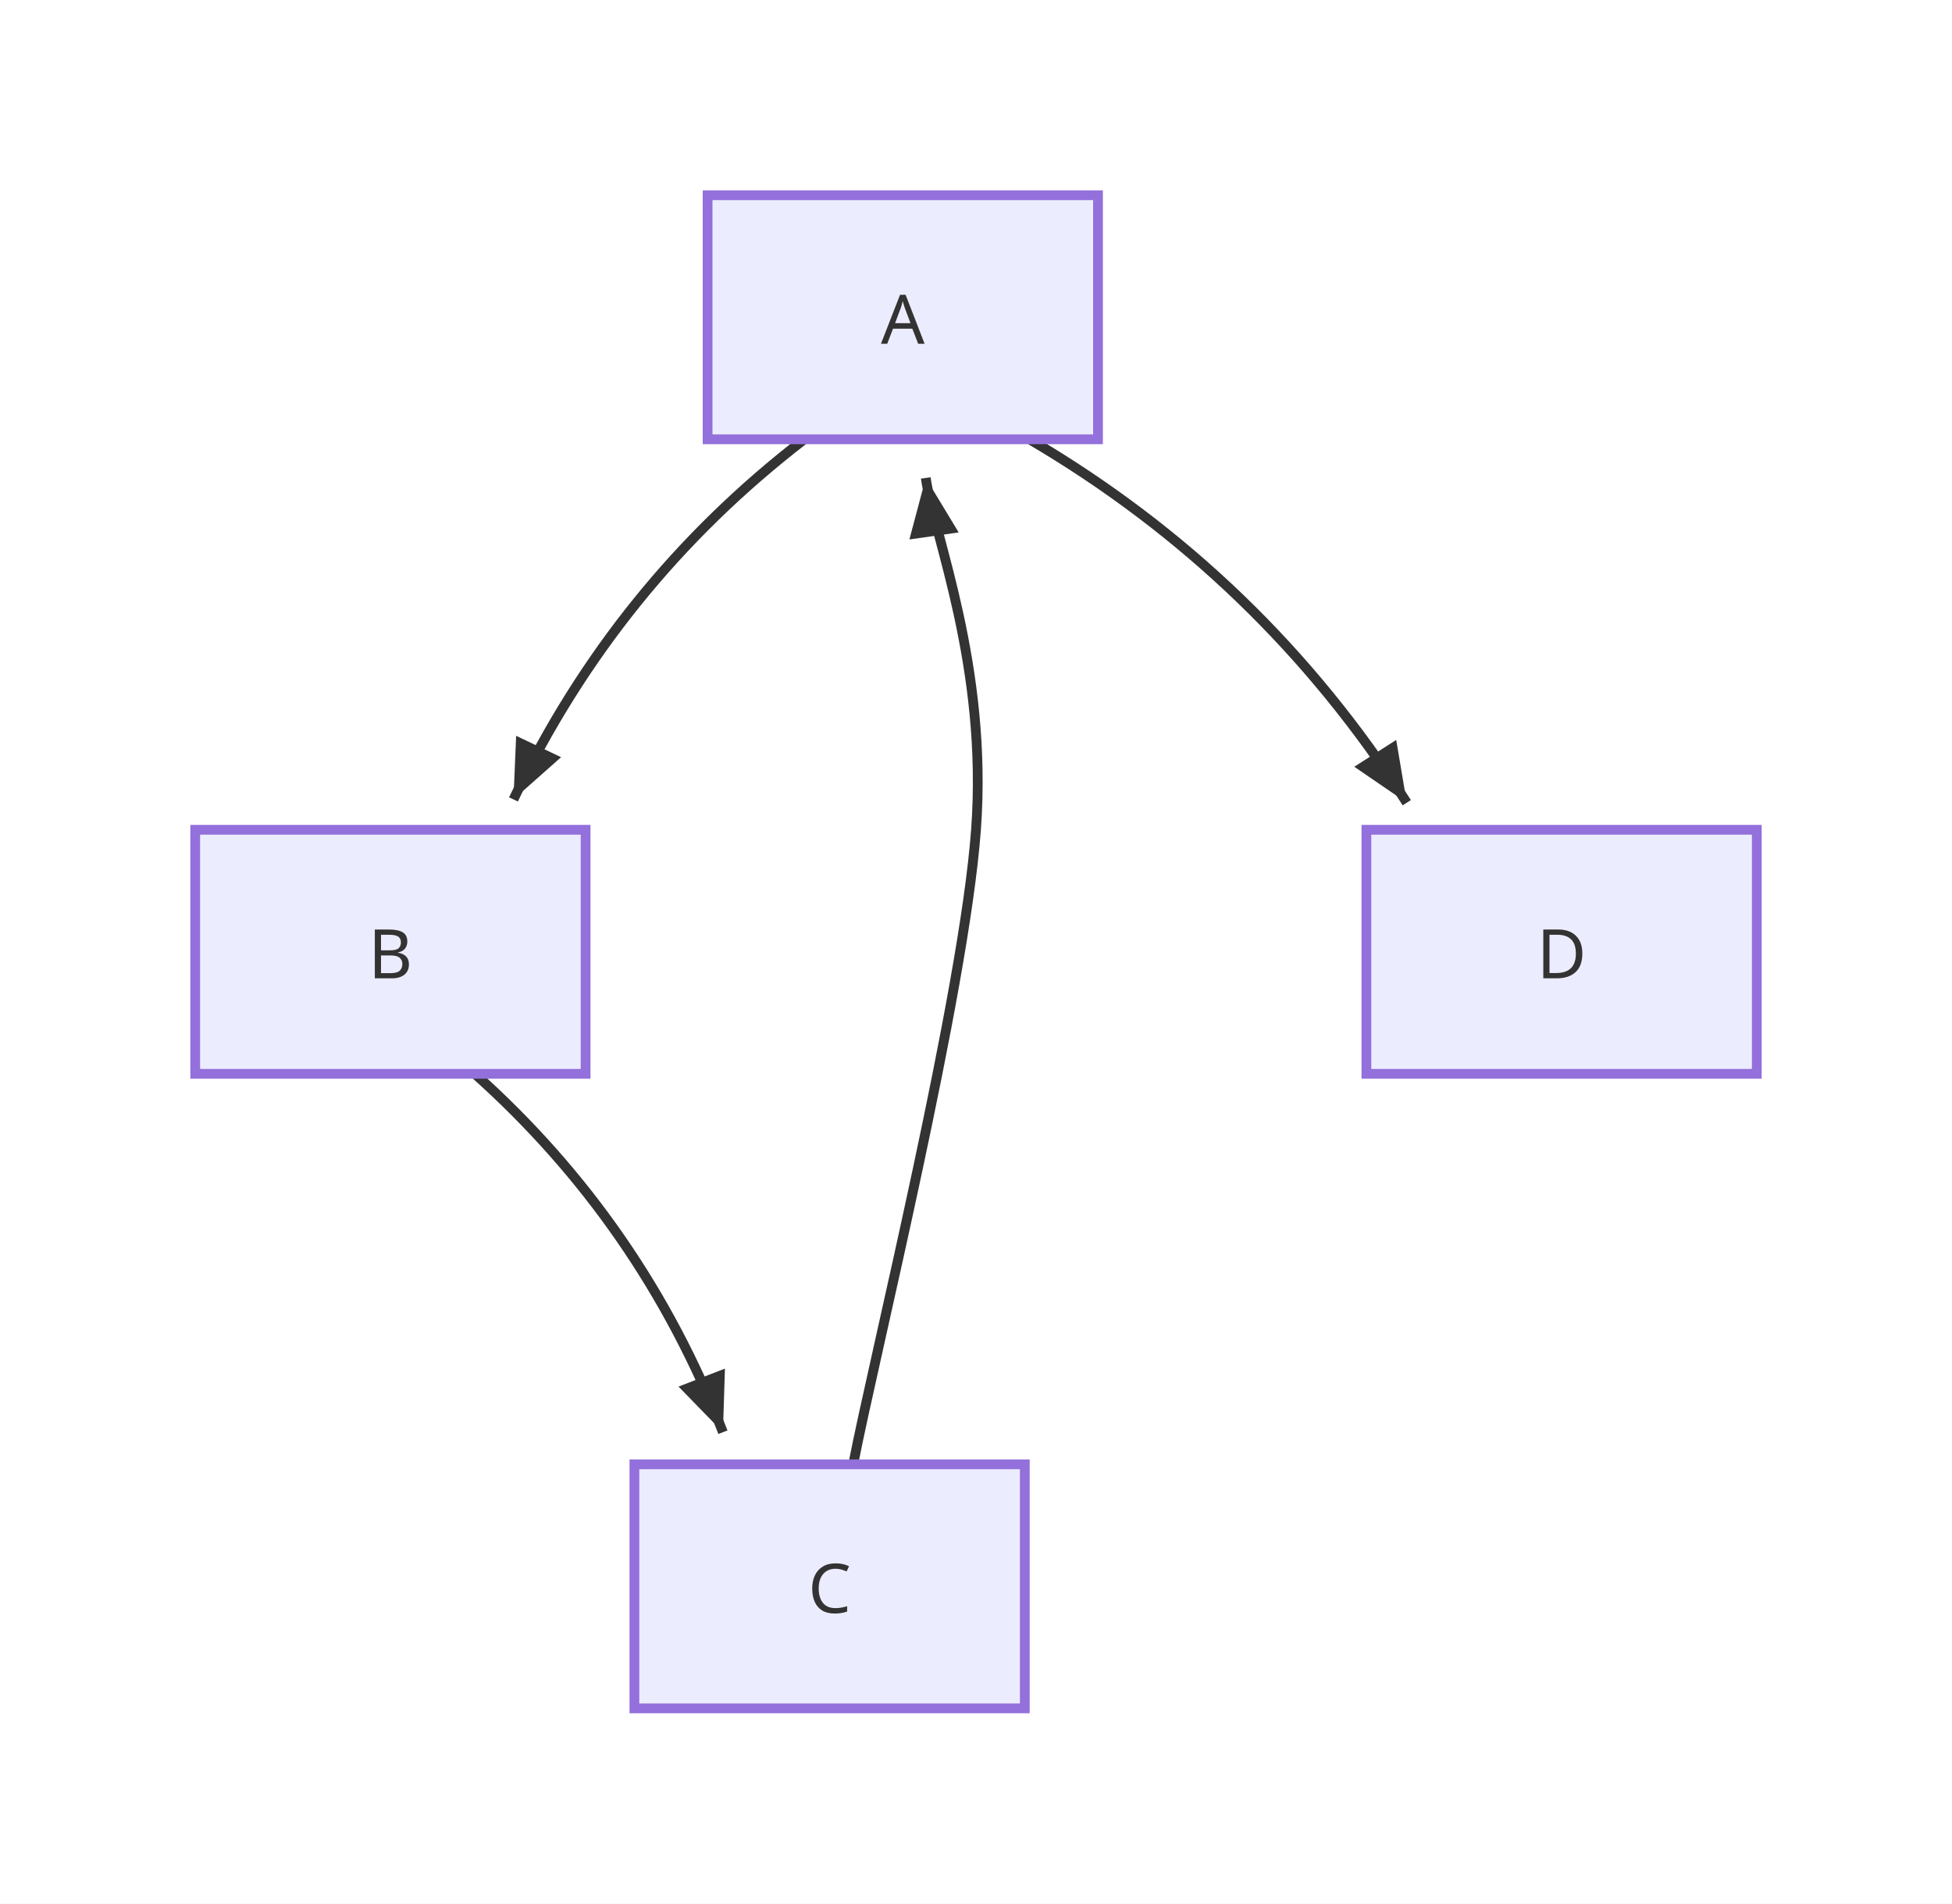
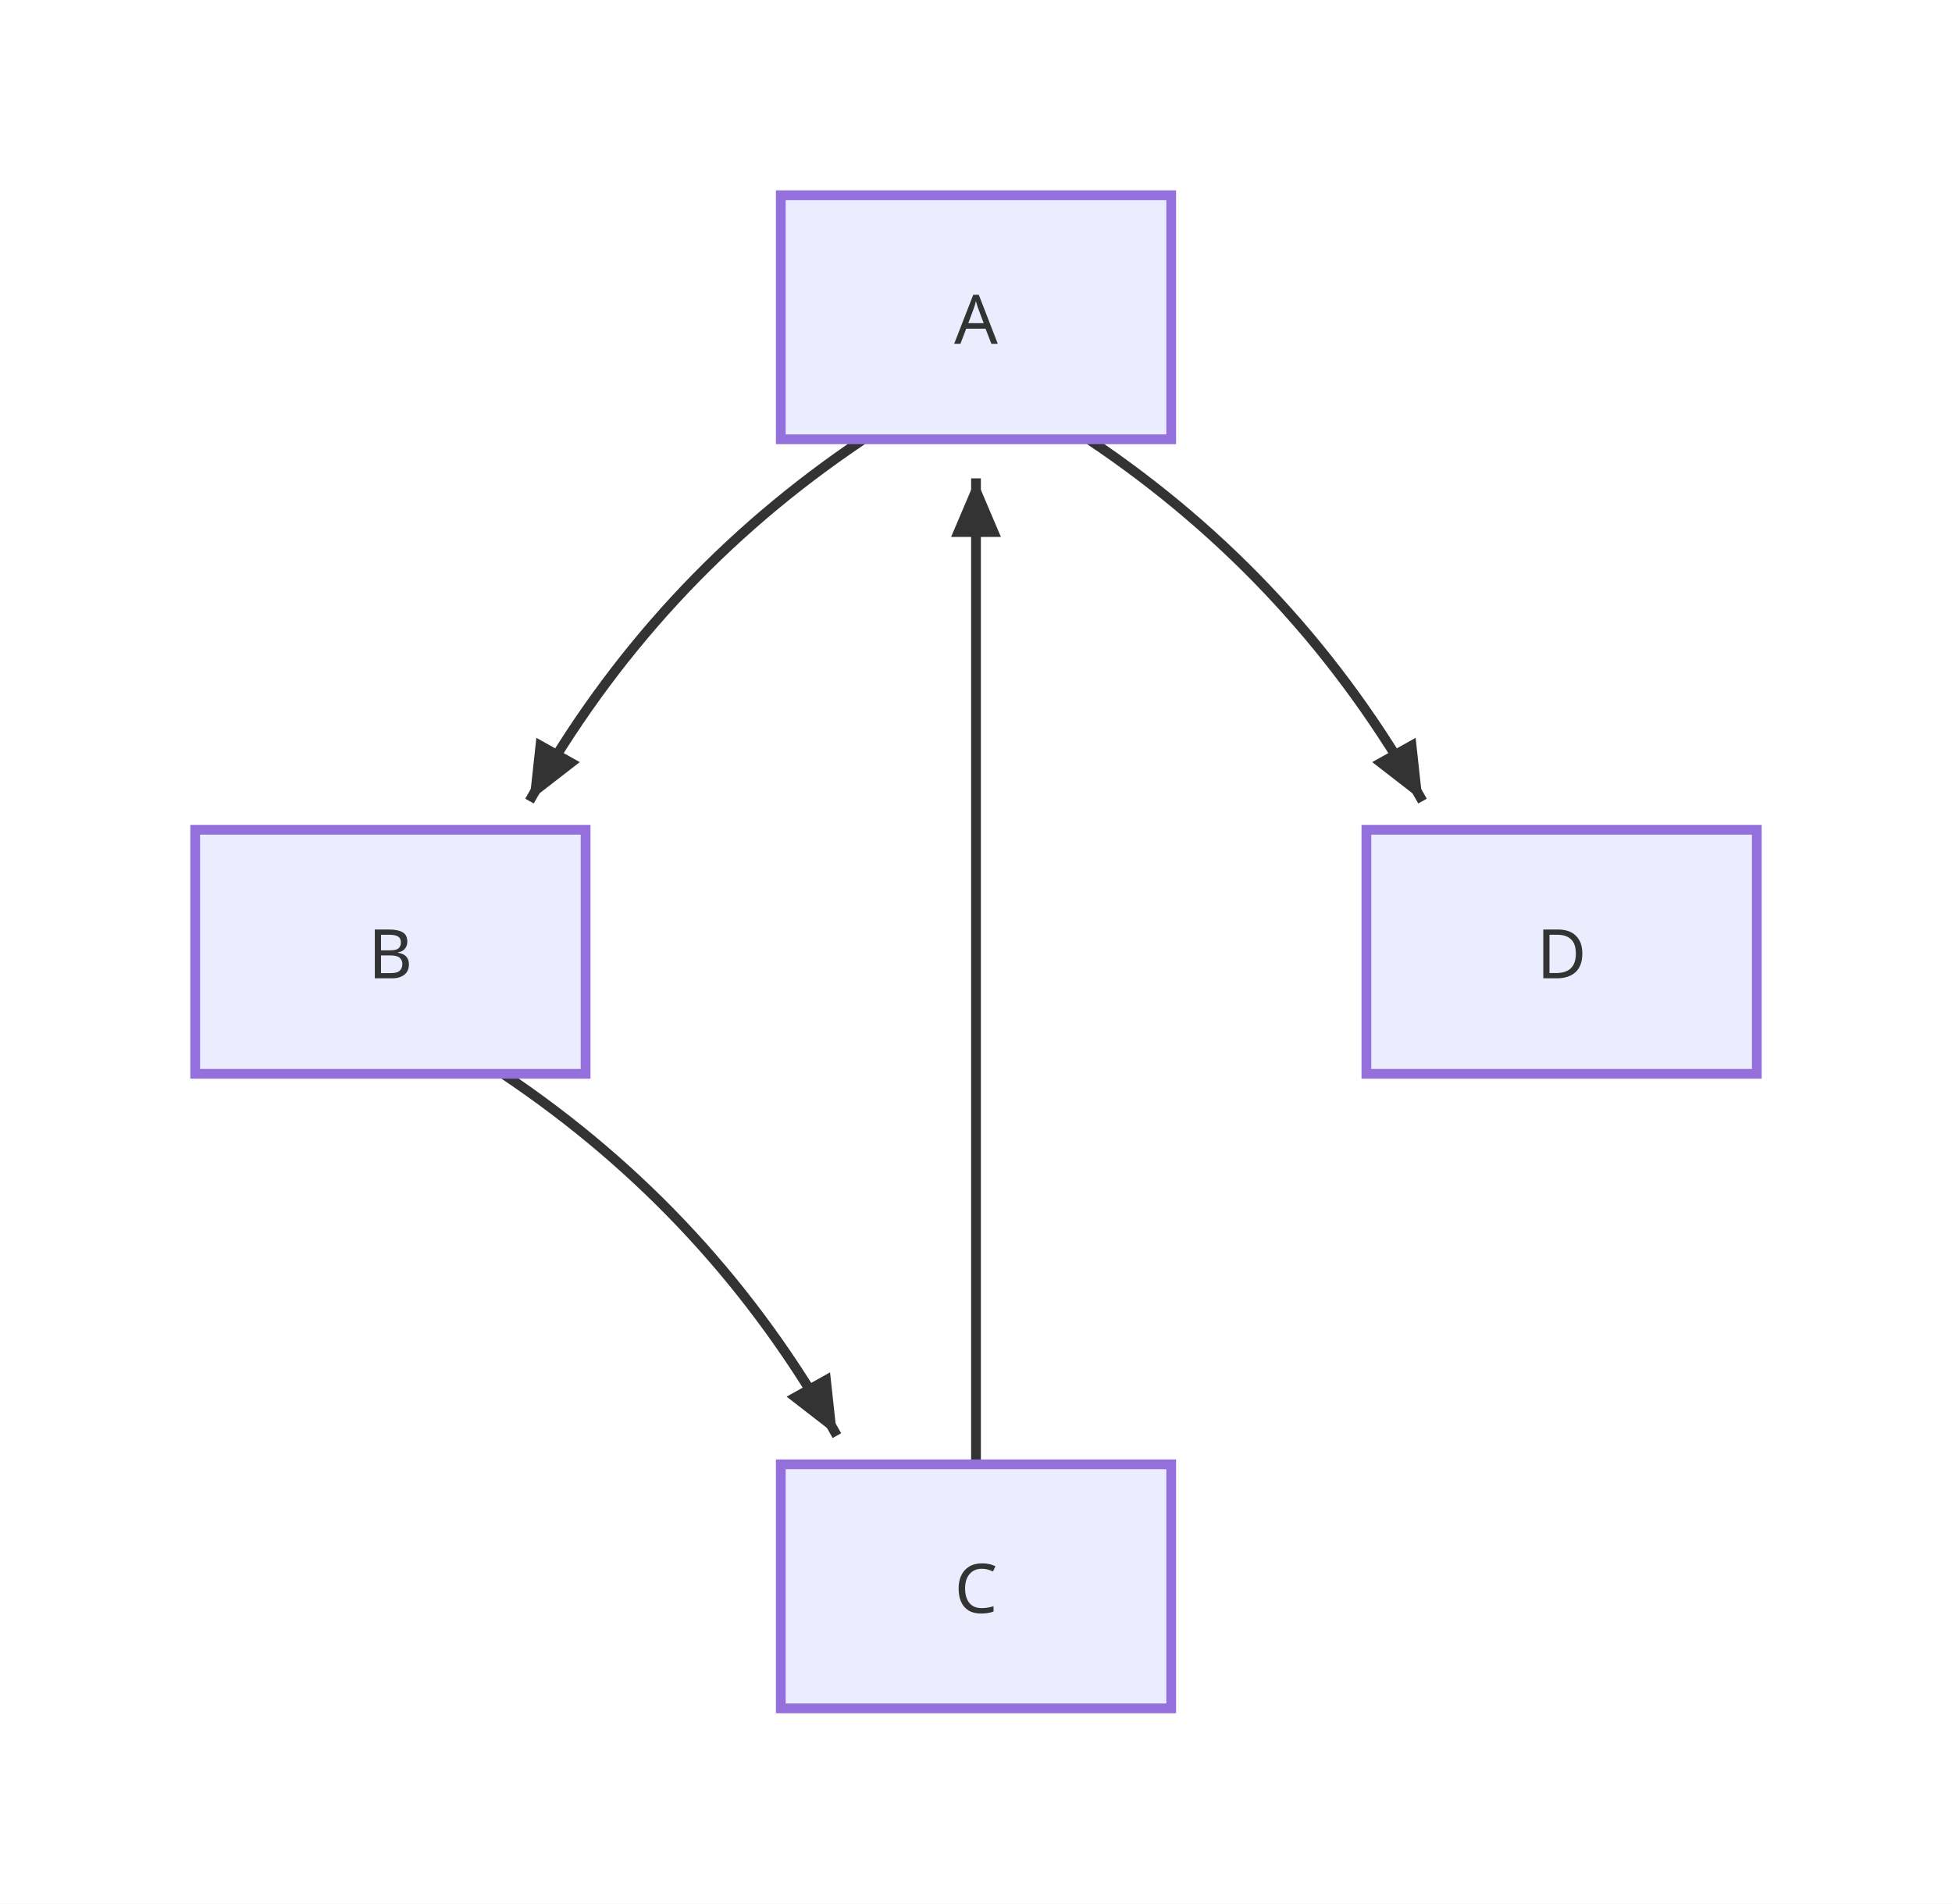
<svg xmlns="http://www.w3.org/2000/svg" width="400" height="390" viewBox="0 0 400 390">
  <defs>
    <marker id="arrowhead" markerWidth="12" markerHeight="10.2" refX="12" refY="5.1" orient="auto" markerUnits="userSpaceOnUse">
      <polygon class="arrowhead" points="0 0, 12 5.1, 0 10.2" />
    </marker>
  </defs>
  <style>
:root {
  --mermoid-background: #ffffff;
  --mermoid-edge-label-bg: #ffffff;
  --mermoid-font-family: sans-serif;
  --mermoid-font-size: 14px;
  --mermoid-line: #333;
  --mermoid-main-bkg: #ECECFF;
  --mermoid-node-border: #9370DB;
  --mermoid-note-bg: #ffffcc;
  --mermoid-note-border: #333333;
  --mermoid-note-text: #333333;
  --mermoid-primary: #1f77b4;
  --mermoid-primary-border: #1a5a8a;
  --mermoid-primary-text: #333;
  --mermoid-secondary: #ffffde;
  --mermoid-secondary-border: #aaaa33;
  --mermoid-secondary-text: #333;
  --mermoid-selection: #333;
  --mermoid-tertiary: #f4f4f4;
  --mermoid-tertiary-border: #cccccc;
  --mermoid-tertiary-text: #333;
  --mermoid-text: #333;
}
.diagram-bg {
  fill: #ffffff;
  stroke: none;
}
.node-shape {
  fill: #ECECFF;
  stroke: #9370DB;
  stroke-width: 2;
}
.node-label {
  fill: #333;
  font-family: sans-serif;
  font-size: 14px;
}
.edge-line {
  stroke: #333;
  stroke-width: 2;
}
.edge-label {
  fill: #333;
  font-family: sans-serif;
  font-size: 12px;
}
.edge-label-bg {
  fill: #ffffff;
}
.note-rect {
  fill: #ffffcc;
  stroke: #333333;
  stroke-width: 1;
  stroke-dasharray: 4,2;
}
.note-text {
  fill: #333333;
  font-family: sans-serif;
  font-size: 12px;
}
.note-connector {
  stroke: #333333;
  stroke-width: 1;
  stroke-dasharray: 4,2;
}
.subgraph-rect {
  fill: none;
  stroke: #9370DB;
  stroke-width: 1;
  stroke-dasharray: 6,3;
}
.subgraph-label {
  fill: #333;
  font-family: sans-serif;
  font-size: 14px;
}
.edge-thick .edge-line {
  stroke-width: 3;
}
.edge-dotted .edge-line {
  stroke-dasharray: 5,5;
}
.edge-dotted-open .edge-line {
  stroke-dasharray: 5,5;
}
.arrowhead {
  fill: #333;
}
.arrow-open {
  fill: none;
  stroke: #333;
  stroke-width: 2;
}
.arrow-cross {
  fill: none;
  stroke: #333;
  stroke-width: 2;
}
.actor-box {
  fill: #ECECFF;
  stroke: #9370DB;
  stroke-width: 2;
}
.actor-label {
  fill: #333;
  font-family: sans-serif;
  font-size: 14px;
}
.actor-figure {
  fill: none;
  stroke: #9370DB;
  stroke-width: 2;
}
.lifeline {
  stroke: #333;
  stroke-width: 1;
  fill: none;
  stroke-dasharray: 4,4;
}
.message-line {
  stroke: #333;
  stroke-width: 2;
  fill: none;
}
.message-dashed .message-line {
  stroke-dasharray: 6,4;
}
.message-label {
  fill: #333;
  font-family: sans-serif;
  font-size: 12px;
}
.activation {
  fill: #333;
  stroke: none;
  fill-opacity: 0.25;
}
.fragment-frame {
  fill: none;
  stroke: #9370DB;
  stroke-width: 1;
}
.fragment-tab {
  fill: #ECECFF;
  stroke: #9370DB;
  stroke-width: 1;
}
.fragment-label {
  fill: #333;
  font-family: sans-serif;
  font-size: 12px;
}
.fragment-divider {
  stroke: #9370DB;
  stroke-width: 1;
  fill: none;
}
.start-end .node-shape {
  fill: #333;
  stroke: #333;
}
</style>
  <rect class="diagram-bg" x="0" y="0" width="400" height="390" />
  <g class="edge edge-arrow" id="edge-A-B-0" data-from="A" data-to="B">
-     <path class="edge-line" d="M164.808,90 Q126.16,119.738 105.219,163.776" fill="none" marker-end="url(#arrowhead)" />
+     <path class="edge-line" d="M176.923,90 Q133.819,118.85 108.503,164.122" fill="none" marker-end="url(#arrowhead)" />
  </g>
  <g class="edge edge-arrow" id="edge-B-C-0" data-from="B" data-to="C">
-     <path class="edge-line" d="M97.308,220 Q131.534,250.612 148.139,293.422" fill="none" marker-end="url(#arrowhead)" />
+     <path class="edge-line" d="M103.077,220 Q146.181,248.85 171.497,294.122" fill="none" marker-end="url(#arrowhead)" />
  </g>
  <g class="edge edge-arrow" id="edge-C-A-0" data-from="C" data-to="A">
-     <path class="edge-line" d="M174.839,300 C179.032,278.333 197.523,203.68 200,170 C202.477,136.32 191.419,109.933 189.703,97.92" fill="none" marker-end="url(#arrowhead)" />
+     <path class="edge-line" d="M200,300 C200,278.333 200,203.667 200,170 C200,136.333 200,110 200,98" fill="none" marker-end="url(#arrowhead)" />
  </g>
  <g class="edge edge-arrow" id="edge-A-D-0" data-from="A" data-to="D">
-     <path class="edge-line" d="M210.962,90 Q258.553,117.948 288.276,164.451" fill="none" marker-end="url(#arrowhead)" />
+     <path class="edge-line" d="M223.077,90 Q266.181,118.85 291.497,164.122" fill="none" marker-end="url(#arrowhead)" />
  </g>
  <g class="node node-rect" id="node-A">
-     <rect class="node-shape" x="145" y="40" width="80" height="50" rx="0" ry="0" />
-     <text class="node-label" x="185" y="65" text-anchor="middle" dominant-baseline="central">A</text>
+     <rect class="node-shape" x="160" y="40" width="80" height="50" rx="0" ry="0" />
+     <text class="node-label" x="200" y="65" text-anchor="middle" dominant-baseline="central">A</text>
  </g>
  <g class="node node-rect" id="node-B">
    <rect class="node-shape" x="40" y="170" width="80" height="50" rx="0" ry="0" />
    <text class="node-label" x="80" y="195" text-anchor="middle" dominant-baseline="central">B</text>
  </g>
  <g class="node node-rect" id="node-D">
    <rect class="node-shape" x="280" y="170" width="80" height="50" rx="0" ry="0" />
    <text class="node-label" x="320" y="195" text-anchor="middle" dominant-baseline="central">D</text>
  </g>
  <g class="node node-rect" id="node-C">
-     <rect class="node-shape" x="130" y="300" width="80" height="50" rx="0" ry="0" />
-     <text class="node-label" x="170" y="325" text-anchor="middle" dominant-baseline="central">C</text>
+     <rect class="node-shape" x="160" y="300" width="80" height="50" rx="0" ry="0" />
+     <text class="node-label" x="200" y="325" text-anchor="middle" dominant-baseline="central">C</text>
  </g>
</svg>
